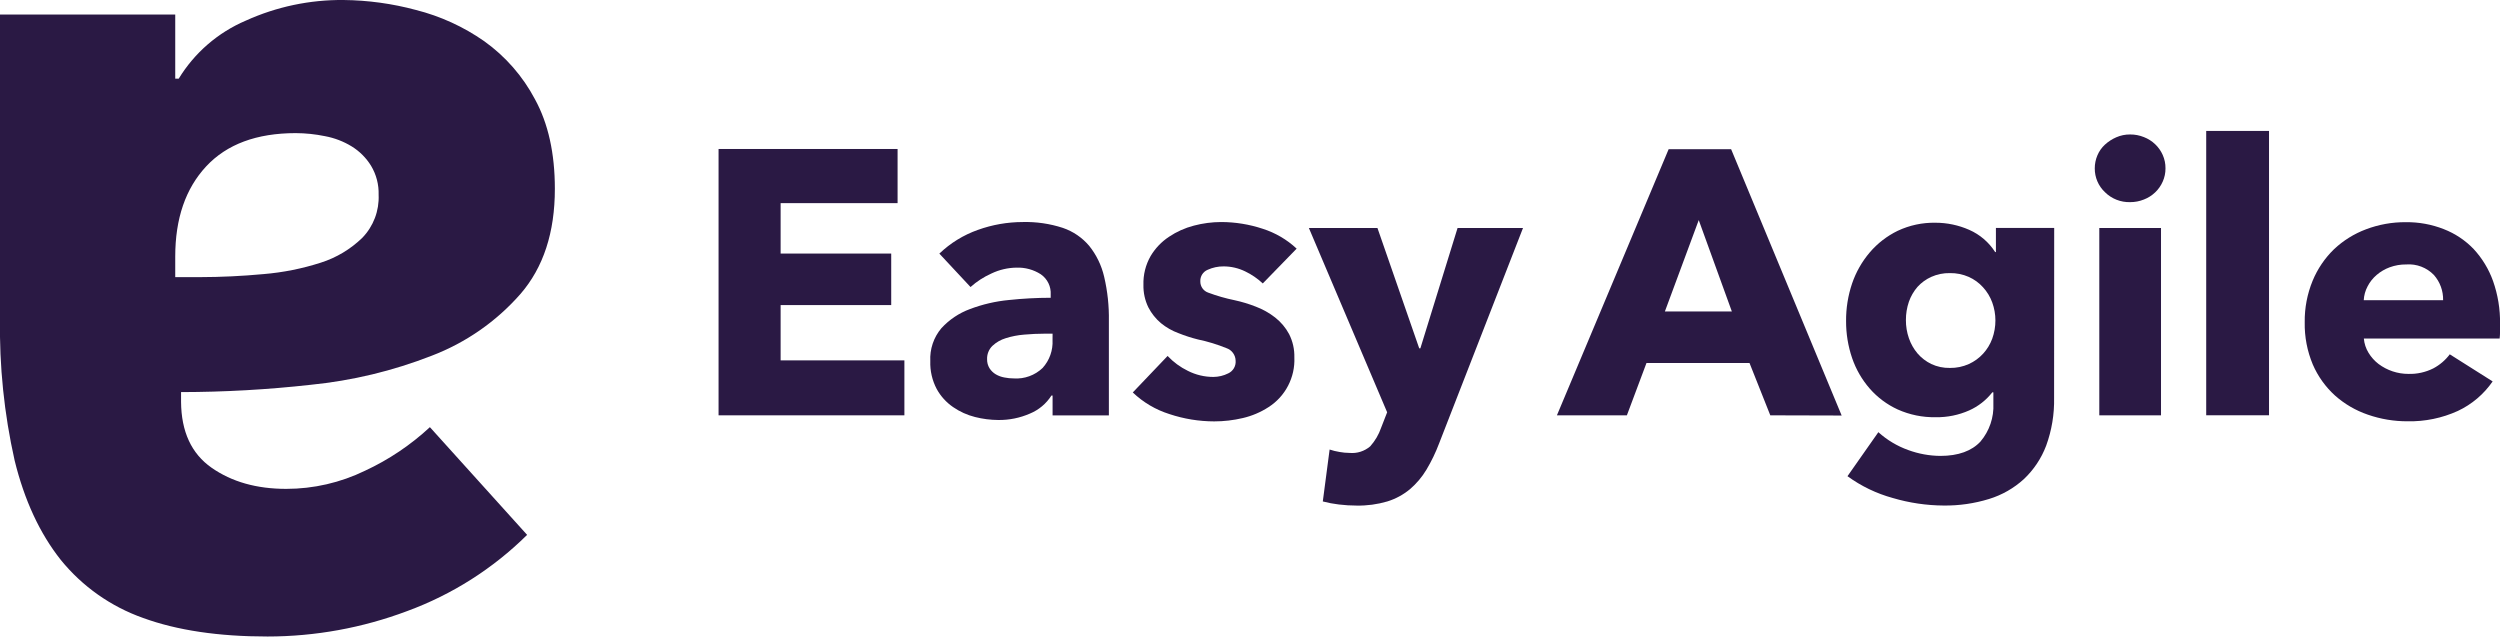
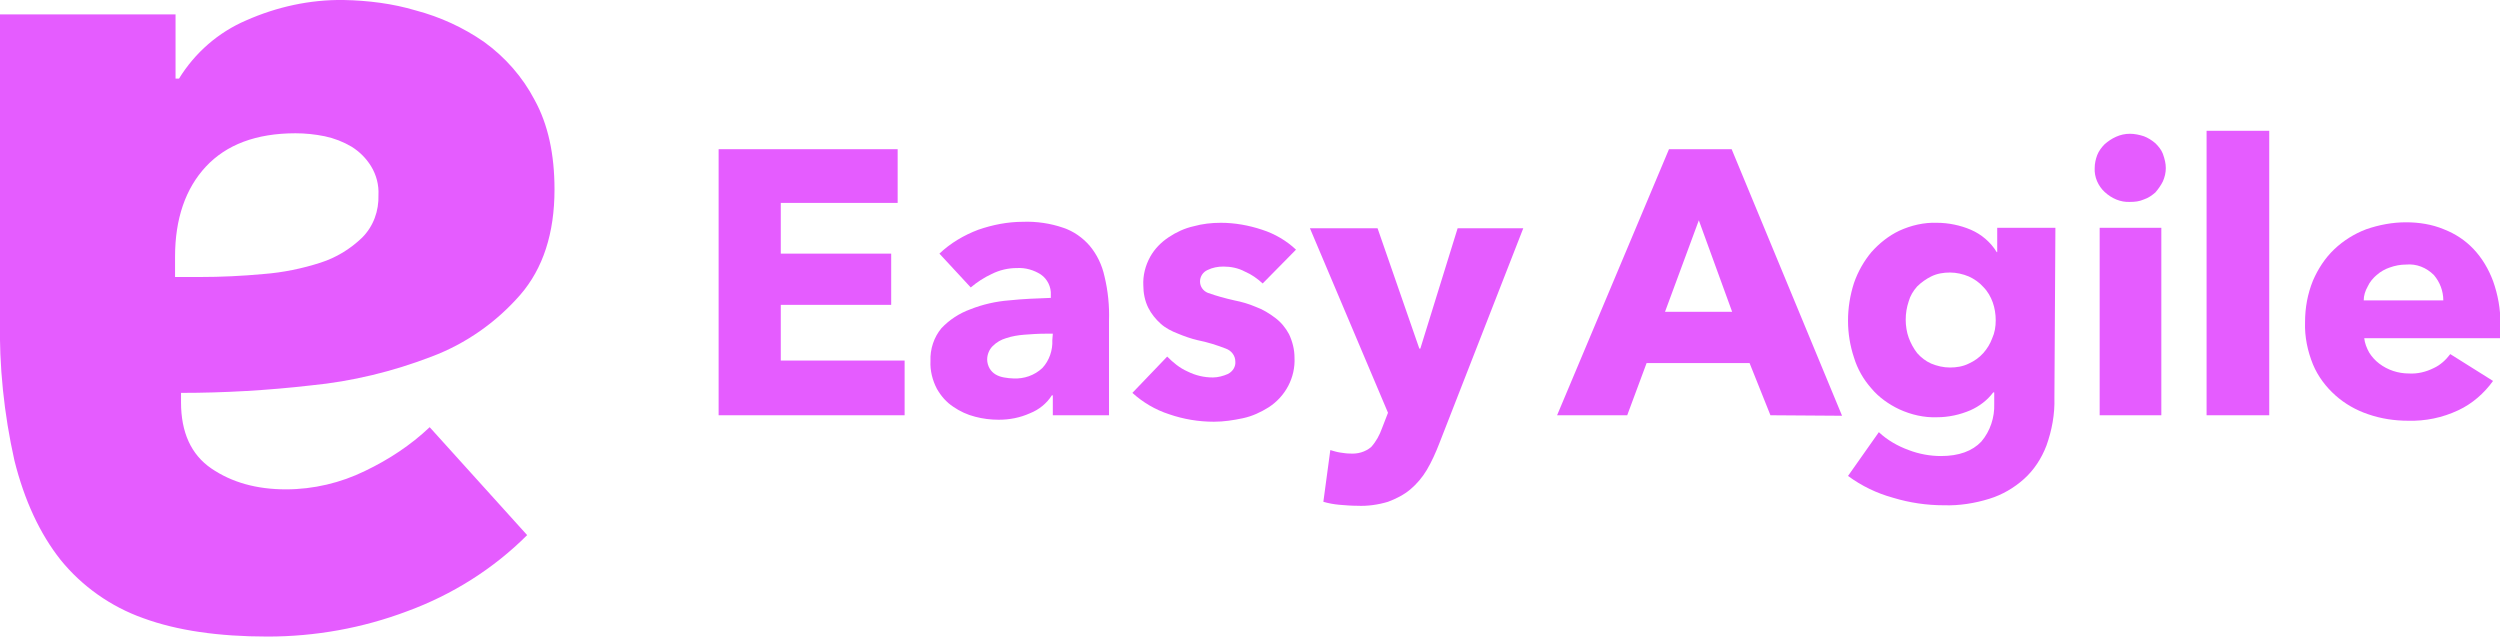
- <svg xmlns="http://www.w3.org/2000/svg" id="layer_1" data-name="layer 1" viewBox="0 0 502.74 128">
-   <defs>
-     <style>.cls-1{fill:#2a1944;}</style>
-   </defs>
-   <polygon class="cls-1" points="144.5 83.52 144.5 29.96 180.5 29.96 180.5 40.85 156.98 40.85 156.98 50.99 179.22 50.99 179.22 61.35 156.98 61.35 156.98 72.47 181.87 72.47 181.87 83.52 144.5 83.52" />
-   <path class="cls-1" d="M211.67,67.1h-1.59c-1.37,0-2.74.07-4.13.19a16.74,16.74,0,0,0-3.7.72,6.83,6.83,0,0,0-2.69,1.55,3.58,3.58,0,0,0-1.06,2.68,3.32,3.32,0,0,0,.49,1.82,3.8,3.8,0,0,0,1.25,1.21,5.23,5.23,0,0,0,1.74.64,9.77,9.77,0,0,0,1.89.19A7.65,7.65,0,0,0,209.66,74a7.74,7.74,0,0,0,2-5.63ZM188.9,51a21.63,21.63,0,0,1,7.75-4.77,26.76,26.76,0,0,1,9-1.58,24,24,0,0,1,8.06,1.17,12,12,0,0,1,5.33,3.63,15.53,15.53,0,0,1,3,6.2,36.19,36.19,0,0,1,.95,8.89v19H211.67v-4h-.23a9.35,9.35,0,0,1-4.35,3.64,15.42,15.42,0,0,1-6.32,1.28,19.46,19.46,0,0,1-4.69-.6,13.57,13.57,0,0,1-4.42-2,10.58,10.58,0,0,1-3.29-3.63,11.18,11.18,0,0,1-1.29-5.6A9.5,9.5,0,0,1,189.31,66a14.65,14.65,0,0,1,5.75-3.85,30.16,30.16,0,0,1,7.83-1.82,80.8,80.8,0,0,1,8.4-.45v-.61a4.62,4.62,0,0,0-2-4.12,8.48,8.48,0,0,0-4.84-1.33A12,12,0,0,0,199.37,55a16.35,16.35,0,0,0-4.2,2.72Z" />
-   <path class="cls-1" d="M253.94,57a13.93,13.93,0,0,0-3.55-2.43,9.93,9.93,0,0,0-4.32-1,7.6,7.6,0,0,0-3.21.68,2.41,2.41,0,0,0-1.48,2.35A2.35,2.35,0,0,0,243,58.86a35.35,35.35,0,0,0,5.26,1.51,27.65,27.65,0,0,1,4.27,1.29,14.87,14.87,0,0,1,3.9,2.19,10.6,10.6,0,0,1,2.8,3.33,9.81,9.81,0,0,1,1.06,4.69,11.29,11.29,0,0,1-5.19,10,16.24,16.24,0,0,1-5.18,2.2,25,25,0,0,1-5.75.67,28.57,28.57,0,0,1-9-1.47,18.82,18.82,0,0,1-7.37-4.35l7-7.34a14,14,0,0,0,4.08,3A11.31,11.31,0,0,0,244,75.8a6.73,6.73,0,0,0,3-.72,2.57,2.57,0,0,0,1.48-2.53A2.73,2.73,0,0,0,246.61,70a33.16,33.16,0,0,0-5.68-1.73A29.58,29.58,0,0,1,237,67a12.16,12.16,0,0,1-3.52-2,10.31,10.31,0,0,1-2.54-3.17,9.81,9.81,0,0,1-1-4.54,11,11,0,0,1,1.44-5.79,12,12,0,0,1,3.71-3.89,16.35,16.35,0,0,1,5-2.24,21.66,21.66,0,0,1,5.48-.72A26.68,26.68,0,0,1,253.91,46a18,18,0,0,1,6.84,4Z" />
-   <path class="cls-1" d="M289.39,89.19a33,33,0,0,1-2.54,5.26,15.92,15.92,0,0,1-3.32,3.93,13.31,13.31,0,0,1-4.55,2.46,20.45,20.45,0,0,1-6.16.83,29.67,29.67,0,0,1-3.59-.22,23.8,23.8,0,0,1-3.22-.61l1.37-10.44a13,13,0,0,0,2,.49,11.48,11.48,0,0,0,2,.19,5.61,5.61,0,0,0,4.16-1.32,10.9,10.9,0,0,0,2.2-3.75l1.21-3.1L263.21,45.85H277l8.4,24.2h.23l7.48-24.2h13.16Z" />
-   <path class="cls-1" d="M341.61,44.26,334.8,62.64h13.47ZM356,83.52,351.82,73H331.1l-3.94,10.52H313.09L335.56,30h12.56l22.23,53.56Z" />
-   <path class="cls-1" d="M401.27,64.45a10.59,10.59,0,0,0-.64-3.63,9.18,9.18,0,0,0-1.86-3.06,8.51,8.51,0,0,0-2.87-2.08,9,9,0,0,0-3.78-.76,8.72,8.72,0,0,0-3.75.76,8.41,8.41,0,0,0-2.76,2,9.24,9.24,0,0,0-1.74,3,11.26,11.26,0,0,0-.6,3.7,11,11,0,0,0,.6,3.63,9.54,9.54,0,0,0,1.74,3.07,8.63,8.63,0,0,0,2.76,2.12,8.44,8.44,0,0,0,3.75.79,8.94,8.94,0,0,0,3.82-.79,8.82,8.82,0,0,0,2.87-2.09,9.1,9.1,0,0,0,1.82-3,10.79,10.79,0,0,0,.64-3.71M413.07,80a26.47,26.47,0,0,1-1.59,9.61A18,18,0,0,1,407,96.34a18.39,18.39,0,0,1-7,4,29.74,29.74,0,0,1-9.11,1.32,36.88,36.88,0,0,1-10.25-1.51,28.11,28.11,0,0,1-9.12-4.39l6.21-8.85a18.07,18.07,0,0,0,6,3.59,19.23,19.23,0,0,0,6.47,1.18c3.63,0,6.31-1,8.06-2.88a11,11,0,0,0,2.6-7.64V78.9h-.22A12.23,12.23,0,0,1,396,82.53a15.91,15.91,0,0,1-6.74,1.37,17.83,17.83,0,0,1-7.64-1.56A16.74,16.74,0,0,1,376,78.15,18.42,18.42,0,0,1,372.45,72a22.68,22.68,0,0,1-1.21-7.45A23,23,0,0,1,372.45,57,19.24,19.24,0,0,1,376,50.76a17.3,17.3,0,0,1,5.63-4.35,17.08,17.08,0,0,1,7.57-1.62A16.81,16.81,0,0,1,396,46.22a11.85,11.85,0,0,1,5.22,4.47h.15V45.84h11.72Z" />
-   <path class="cls-1" d="M422.16,45.85h12.41V83.52H422.16Zm13.31-12a6.34,6.34,0,0,1-.56,2.68,6.69,6.69,0,0,1-1.52,2.16,6.81,6.81,0,0,1-2.26,1.43,7.3,7.3,0,0,1-2.77.53,6.92,6.92,0,0,1-5.06-2,6.5,6.5,0,0,1-2.05-4.8,6.65,6.65,0,0,1,.53-2.61,6.19,6.19,0,0,1,1.52-2.16,8.21,8.21,0,0,1,2.27-1.47,6.79,6.79,0,0,1,2.79-.57,7.3,7.3,0,0,1,2.77.53A6.83,6.83,0,0,1,433.39,29a6.76,6.76,0,0,1,1.52,2.15,6.39,6.39,0,0,1,.56,2.69" />
-   <rect class="cls-1" x="443.66" y="26.33" width="12.63" height="57.18" />
-   <path class="cls-1" d="M501.34,56.51a18.79,18.79,0,0,0-3.9-6.43,16.67,16.67,0,0,0-6-4,20.21,20.21,0,0,0-7.64-1.4,22.14,22.14,0,0,0-8,1.43,19.21,19.21,0,0,0-6.43,4,18.89,18.89,0,0,0-4.31,6.35,21.22,21.22,0,0,0-1.59,8.36,20.94,20.94,0,0,0,1.62,8.47,18.12,18.12,0,0,0,4.47,6.25,19.37,19.37,0,0,0,6.61,3.85,24,24,0,0,0,8,1.33,23.25,23.25,0,0,0,10.09-2.08,17.53,17.53,0,0,0,7-5.94l-8.62-5.45a9.92,9.92,0,0,1-3.33,2.84,10.48,10.48,0,0,1-5,1.1,10,10,0,0,1-6-2,8.16,8.16,0,0,1-2-2.23,6.55,6.55,0,0,1-.95-2.88h27.31a13,13,0,0,0,.08-1.43V65.13A24.82,24.82,0,0,0,501.34,56.51Zm-26,3.86a6.64,6.64,0,0,1,.76-2.76,7.54,7.54,0,0,1,1.82-2.31,8.64,8.64,0,0,1,2.64-1.55,9.39,9.39,0,0,1,3.33-.57,7,7,0,0,1,5.56,2.12,7.41,7.41,0,0,1,1.85,5.07Z" />
-   <path class="cls-1" d="M73.41,94.66a36.24,36.24,0,0,1-15.86,3.65q-8.92,0-15-4.25T36.41,80.79V78.85a239,239,0,0,0,26.08-1.47A91.74,91.74,0,0,0,86.8,71.54a45.19,45.19,0,0,0,17.85-12.41q6.94-8,6.93-21.17,0-10.7-4-18A33.67,33.67,0,0,0,97.37,8.28,41.91,41.91,0,0,0,83.63,2,58.39,58.39,0,0,0,69.07,0,46.57,46.57,0,0,0,49.45,4.14,29.25,29.25,0,0,0,35.94,15.82h-.7V2.92H0V64A121.8,121.8,0,0,0,2.94,92.59q2.94,12,9.28,20a37.34,37.34,0,0,0,16.56,11.68Q39,128,53.8,128a79.87,79.87,0,0,0,28.07-5.11A67.22,67.22,0,0,0,106,107.56L86.45,85.9A50.28,50.28,0,0,1,73.41,94.66ZM35.24,51.59q0-11.45,6.22-18.13t18-6.69a29.82,29.82,0,0,1,5.88.61,15.83,15.83,0,0,1,5.4,2.07,11.92,11.92,0,0,1,3.88,3.89,10.72,10.72,0,0,1,1.52,5.84,11.68,11.68,0,0,1-3.28,8.64,21.19,21.19,0,0,1-8.35,5A51.49,51.49,0,0,1,53,55.12q-6.45.6-12.8.61H35.24Z" />
+ <svg xmlns="http://www.w3.org/2000/svg" version="1.1" id="layer_1" x="0px" y="0px" viewBox="0 0 502.7 128" style="enable-background:new 0 0 502.7 128;" xml:space="preserve">
+   <style type="text/css">
+ 	.st0{fill:#E55CFF;}
+ </style>
+   <polygon class="st0" points="144.5,83.5 144.5,30 180.5,30 180.5,40.8 157,40.8 157,51 179.2,51 179.2,61.3 157,61.3 157,72.5   181.9,72.5 181.9,83.5 " />
+   <path class="st0" d="M211.7,67.1h-1.6c-1.4,0-2.7,0.1-4.1,0.2c-1.3,0.1-2.5,0.3-3.7,0.7c-1,0.3-1.9,0.8-2.7,1.6  c-0.7,0.7-1.1,1.7-1.1,2.7c0,0.6,0.2,1.3,0.5,1.8c0.3,0.5,0.7,0.9,1.2,1.2c0.5,0.3,1.1,0.5,1.7,0.6c0.6,0.1,1.3,0.2,1.9,0.2  c2.1,0.1,4.2-0.6,5.8-2.1c1.4-1.5,2.1-3.6,2-5.6L211.7,67.1z M188.9,51c2.2-2.1,4.9-3.7,7.8-4.8c2.9-1,5.9-1.6,9-1.6  c2.7-0.1,5.5,0.3,8.1,1.2c2.1,0.7,3.9,2,5.3,3.6c1.5,1.8,2.5,3.9,3,6.2c0.7,2.9,1,5.9,0.9,8.9v19h-11.3v-4h-0.2  c-1,1.6-2.6,2.9-4.4,3.6c-2,0.9-4.1,1.3-6.3,1.3c-1.6,0-3.2-0.2-4.7-0.6c-1.6-0.4-3.1-1.1-4.4-2c-1.4-0.9-2.5-2.2-3.3-3.6  c-0.9-1.7-1.4-3.7-1.3-5.6c-0.1-2.4,0.7-4.8,2.2-6.6c1.6-1.7,3.6-3,5.8-3.8c2.5-1,5.2-1.6,7.8-1.8c2.8-0.3,5.6-0.4,8.4-0.5v-0.6  c0.1-1.6-0.7-3.2-2-4.1c-1.4-0.9-3.1-1.4-4.8-1.3c-1.8,0-3.5,0.4-5.1,1.2c-1.5,0.7-2.9,1.6-4.2,2.7L188.9,51z" />
+   <path class="st0" d="M253.9,57c-1.1-1-2.2-1.8-3.6-2.4c-1.3-0.7-2.8-1-4.3-1c-1.1,0-2.2,0.2-3.2,0.7c-0.9,0.4-1.5,1.3-1.5,2.3  c0,1,0.6,1.9,1.6,2.3c1.7,0.6,3.5,1.1,5.3,1.5c1.5,0.3,2.9,0.7,4.3,1.3c1.4,0.5,2.7,1.3,3.9,2.2c1.2,0.9,2.1,2,2.8,3.3  c0.7,1.5,1.1,3.1,1.1,4.7c0.2,4-1.8,7.8-5.2,10c-1.6,1-3.3,1.8-5.2,2.2c-1.9,0.4-3.8,0.7-5.8,0.7c-3.1,0-6.1-0.5-9-1.5  c-2.8-0.9-5.3-2.4-7.4-4.3l7-7.3c1.2,1.2,2.5,2.3,4.1,3c1.6,0.8,3.3,1.2,5.1,1.2c1,0,2.1-0.3,3-0.7c1-0.5,1.6-1.5,1.5-2.5  c0-1.2-0.8-2.2-1.9-2.6c-1.8-0.7-3.7-1.3-5.7-1.7c-1.3-0.3-2.7-0.8-3.9-1.3c-1.3-0.5-2.5-1.1-3.5-2c-1-0.9-1.9-2-2.5-3.2  c-0.7-1.4-1-3-1-4.5c-0.1-2,0.4-4,1.4-5.8c0.9-1.6,2.2-2.9,3.7-3.9c1.5-1,3.2-1.8,5-2.2c1.8-0.5,3.6-0.7,5.5-0.7  c2.8,0,5.6,0.5,8.3,1.4c2.5,0.8,4.9,2.2,6.8,4L253.9,57z" />
+   <path class="st0" d="M289.4,89.2c-0.7,1.8-1.5,3.6-2.5,5.3c-0.9,1.5-2,2.8-3.3,3.9c-1.3,1.1-2.9,1.9-4.5,2.5c-2,0.6-4.1,0.9-6.2,0.8  c-1.2,0-2.4-0.1-3.6-0.2c-1.1-0.1-2.2-0.3-3.2-0.6l1.4-10.4c0.7,0.2,1.3,0.4,2,0.5c0.7,0.1,1.3,0.2,2,0.2c1.5,0.1,3-0.3,4.2-1.3  c1-1.1,1.7-2.4,2.2-3.8l1.2-3.1l-15.7-37.1H277l8.4,24.2h0.2l7.5-24.2h13.2L289.4,89.2z" />
+   <path class="st0" d="M341.6,44.3l-6.8,18.4h13.5L341.6,44.3z M356,83.5L351.8,73h-20.7l-3.9,10.5h-14.1L335.6,30h12.6l22.2,53.6  L356,83.5z" />
+   <path class="st0" d="M401.3,64.4c0-1.2-0.2-2.5-0.6-3.6c-0.4-1.1-1-2.2-1.9-3.1c-0.8-0.9-1.8-1.6-2.9-2.1c-1.2-0.5-2.5-0.8-3.8-0.8  c-1.3,0-2.6,0.2-3.8,0.8c-1,0.5-2,1.2-2.8,2c-0.8,0.9-1.4,1.9-1.7,3c-0.4,1.2-0.6,2.4-0.6,3.7c0,1.2,0.2,2.5,0.6,3.6  c0.4,1.1,1,2.2,1.7,3.1c0.8,0.9,1.7,1.6,2.8,2.1c1.2,0.5,2.5,0.8,3.8,0.8c1.3,0,2.6-0.2,3.8-0.8c1.1-0.5,2.1-1.2,2.9-2.1  c0.8-0.9,1.4-1.9,1.8-3C401.1,66.9,401.3,65.7,401.3,64.4 M413.1,80c0.1,3.3-0.5,6.5-1.6,9.6c-1,2.6-2.5,4.9-4.5,6.7  c-2,1.8-4.4,3.2-7,4c-2.9,0.9-6,1.4-9.1,1.3c-3.5,0-6.9-0.5-10.2-1.5c-3.3-0.9-6.4-2.4-9.1-4.4l6.2-8.8c1.7,1.6,3.8,2.8,6,3.6  c2.1,0.8,4.3,1.2,6.5,1.2c3.6,0,6.3-1,8.1-2.9c1.8-2.1,2.7-4.9,2.6-7.6v-2.3h-0.2c-1.2,1.6-2.8,2.8-4.6,3.6  c-2.1,0.9-4.4,1.4-6.7,1.4c-2.6,0.1-5.2-0.5-7.6-1.6c-2.1-1-4.1-2.4-5.6-4.2c-1.6-1.8-2.8-3.9-3.5-6.2c-0.8-2.4-1.2-4.9-1.2-7.4  c0-2.6,0.4-5.1,1.2-7.6c0.8-2.3,2-4.4,3.5-6.2c1.6-1.8,3.5-3.3,5.6-4.3c2.4-1.1,5-1.7,7.6-1.6c2.3,0,4.7,0.5,6.8,1.4  c2.1,0.9,4,2.5,5.2,4.5h0.1v-4.9h11.7L413.1,80z" />
+   <path class="st0" d="M422.2,45.8h12.4v37.7h-12.4V45.8z M435.5,33.8c0,0.9-0.2,1.8-0.6,2.7c-0.4,0.8-0.9,1.5-1.5,2.2  c-0.7,0.6-1.4,1.1-2.3,1.4c-0.9,0.4-1.8,0.5-2.8,0.5c-1.9,0.1-3.7-0.7-5.1-2c-1.3-1.2-2.1-3-2-4.8c0-0.9,0.2-1.8,0.5-2.6  c0.3-0.8,0.9-1.6,1.5-2.2c0.7-0.6,1.4-1.1,2.3-1.5c0.9-0.4,1.8-0.6,2.8-0.6c0.9,0,1.9,0.2,2.8,0.5c0.8,0.3,1.6,0.8,2.3,1.4  c0.6,0.6,1.2,1.3,1.5,2.1C435.3,32,435.5,32.9,435.5,33.8" />
+   <rect x="443.7" y="26.3" class="st0" width="12.6" height="57.2" />
+   <path class="st0" d="M501.3,56.5c-0.9-2.4-2.2-4.6-3.9-6.4c-1.7-1.8-3.7-3.1-6-4c-2.4-1-5-1.4-7.6-1.4c-2.7,0-5.4,0.5-8,1.4  c-2.4,0.9-4.6,2.3-6.4,4c-1.9,1.8-3.3,4-4.3,6.3c-1.1,2.7-1.6,5.5-1.6,8.4c-0.1,2.9,0.5,5.8,1.6,8.5c1,2.4,2.6,4.5,4.5,6.2  c1.9,1.7,4.2,3,6.6,3.8c2.6,0.9,5.3,1.3,8,1.3c3.5,0.1,6.9-0.6,10.1-2.1c2.8-1.3,5.2-3.4,7-5.9l-8.6-5.4c-0.9,1.2-2,2.2-3.3,2.8  c-1.6,0.8-3.3,1.2-5,1.1c-2.2,0-4.3-0.7-6-2c-0.8-0.6-1.5-1.4-2-2.2c-0.5-0.9-0.9-1.9-1-2.9h27.3c0.1-0.5,0.1-1,0.1-1.4v-1.5  C502.8,62.2,502.3,59.3,501.3,56.5z M475.3,60.4c0-1,0.3-1.9,0.8-2.8c0.4-0.9,1.1-1.7,1.8-2.3c0.8-0.7,1.7-1.2,2.6-1.5  c1.1-0.4,2.2-0.6,3.3-0.6c2.1-0.2,4.1,0.6,5.6,2.1c1.2,1.4,1.9,3.2,1.9,5.1H475.3z" />
+   <path class="st0" d="M73.4,94.7c-4.9,2.4-10.4,3.7-15.9,3.7c-5.9,0-10.9-1.4-15-4.2c-4.1-2.8-6.1-7.3-6.1-13.3v-1.9  c8.7,0,17.4-0.5,26.1-1.5c8.3-0.8,16.5-2.8,24.3-5.8c6.9-2.6,13-6.9,17.8-12.4c4.6-5.3,6.9-12.4,6.9-21.2c0-7.1-1.3-13.1-4-18  c-2.4-4.6-5.9-8.6-10.2-11.7c-4.2-2.9-8.8-5-13.7-6.3C78.9,0.7,74,0.1,69.1,0c-6.8-0.1-13.5,1.4-19.6,4.1  c-5.6,2.4-10.3,6.5-13.5,11.7h-0.7V2.9H0V64c-0.2,9.6,0.8,19.2,2.9,28.6c2,8,5.1,14.7,9.3,20c4.3,5.3,10.1,9.4,16.6,11.7  c6.8,2.5,15.2,3.7,25,3.7c9.6,0,19.1-1.7,28.1-5.1c9-3.3,17.3-8.5,24.1-15.3L86.4,85.9C82.6,89.5,78.2,92.4,73.4,94.7z M35.2,51.6  c0-7.6,2.1-13.7,6.2-18.1s10.1-6.7,18-6.7c2,0,3.9,0.2,5.9,0.6c1.9,0.4,3.7,1.1,5.4,2.1c1.6,1,2.9,2.3,3.9,3.9  c1.1,1.8,1.6,3.8,1.5,5.8c0.1,3.2-1,6.3-3.3,8.6c-2.4,2.3-5.2,4-8.3,5c-3.7,1.2-7.6,2-11.5,2.3c-4.3,0.4-8.6,0.6-12.8,0.6h-5V51.6z" />
</svg>
